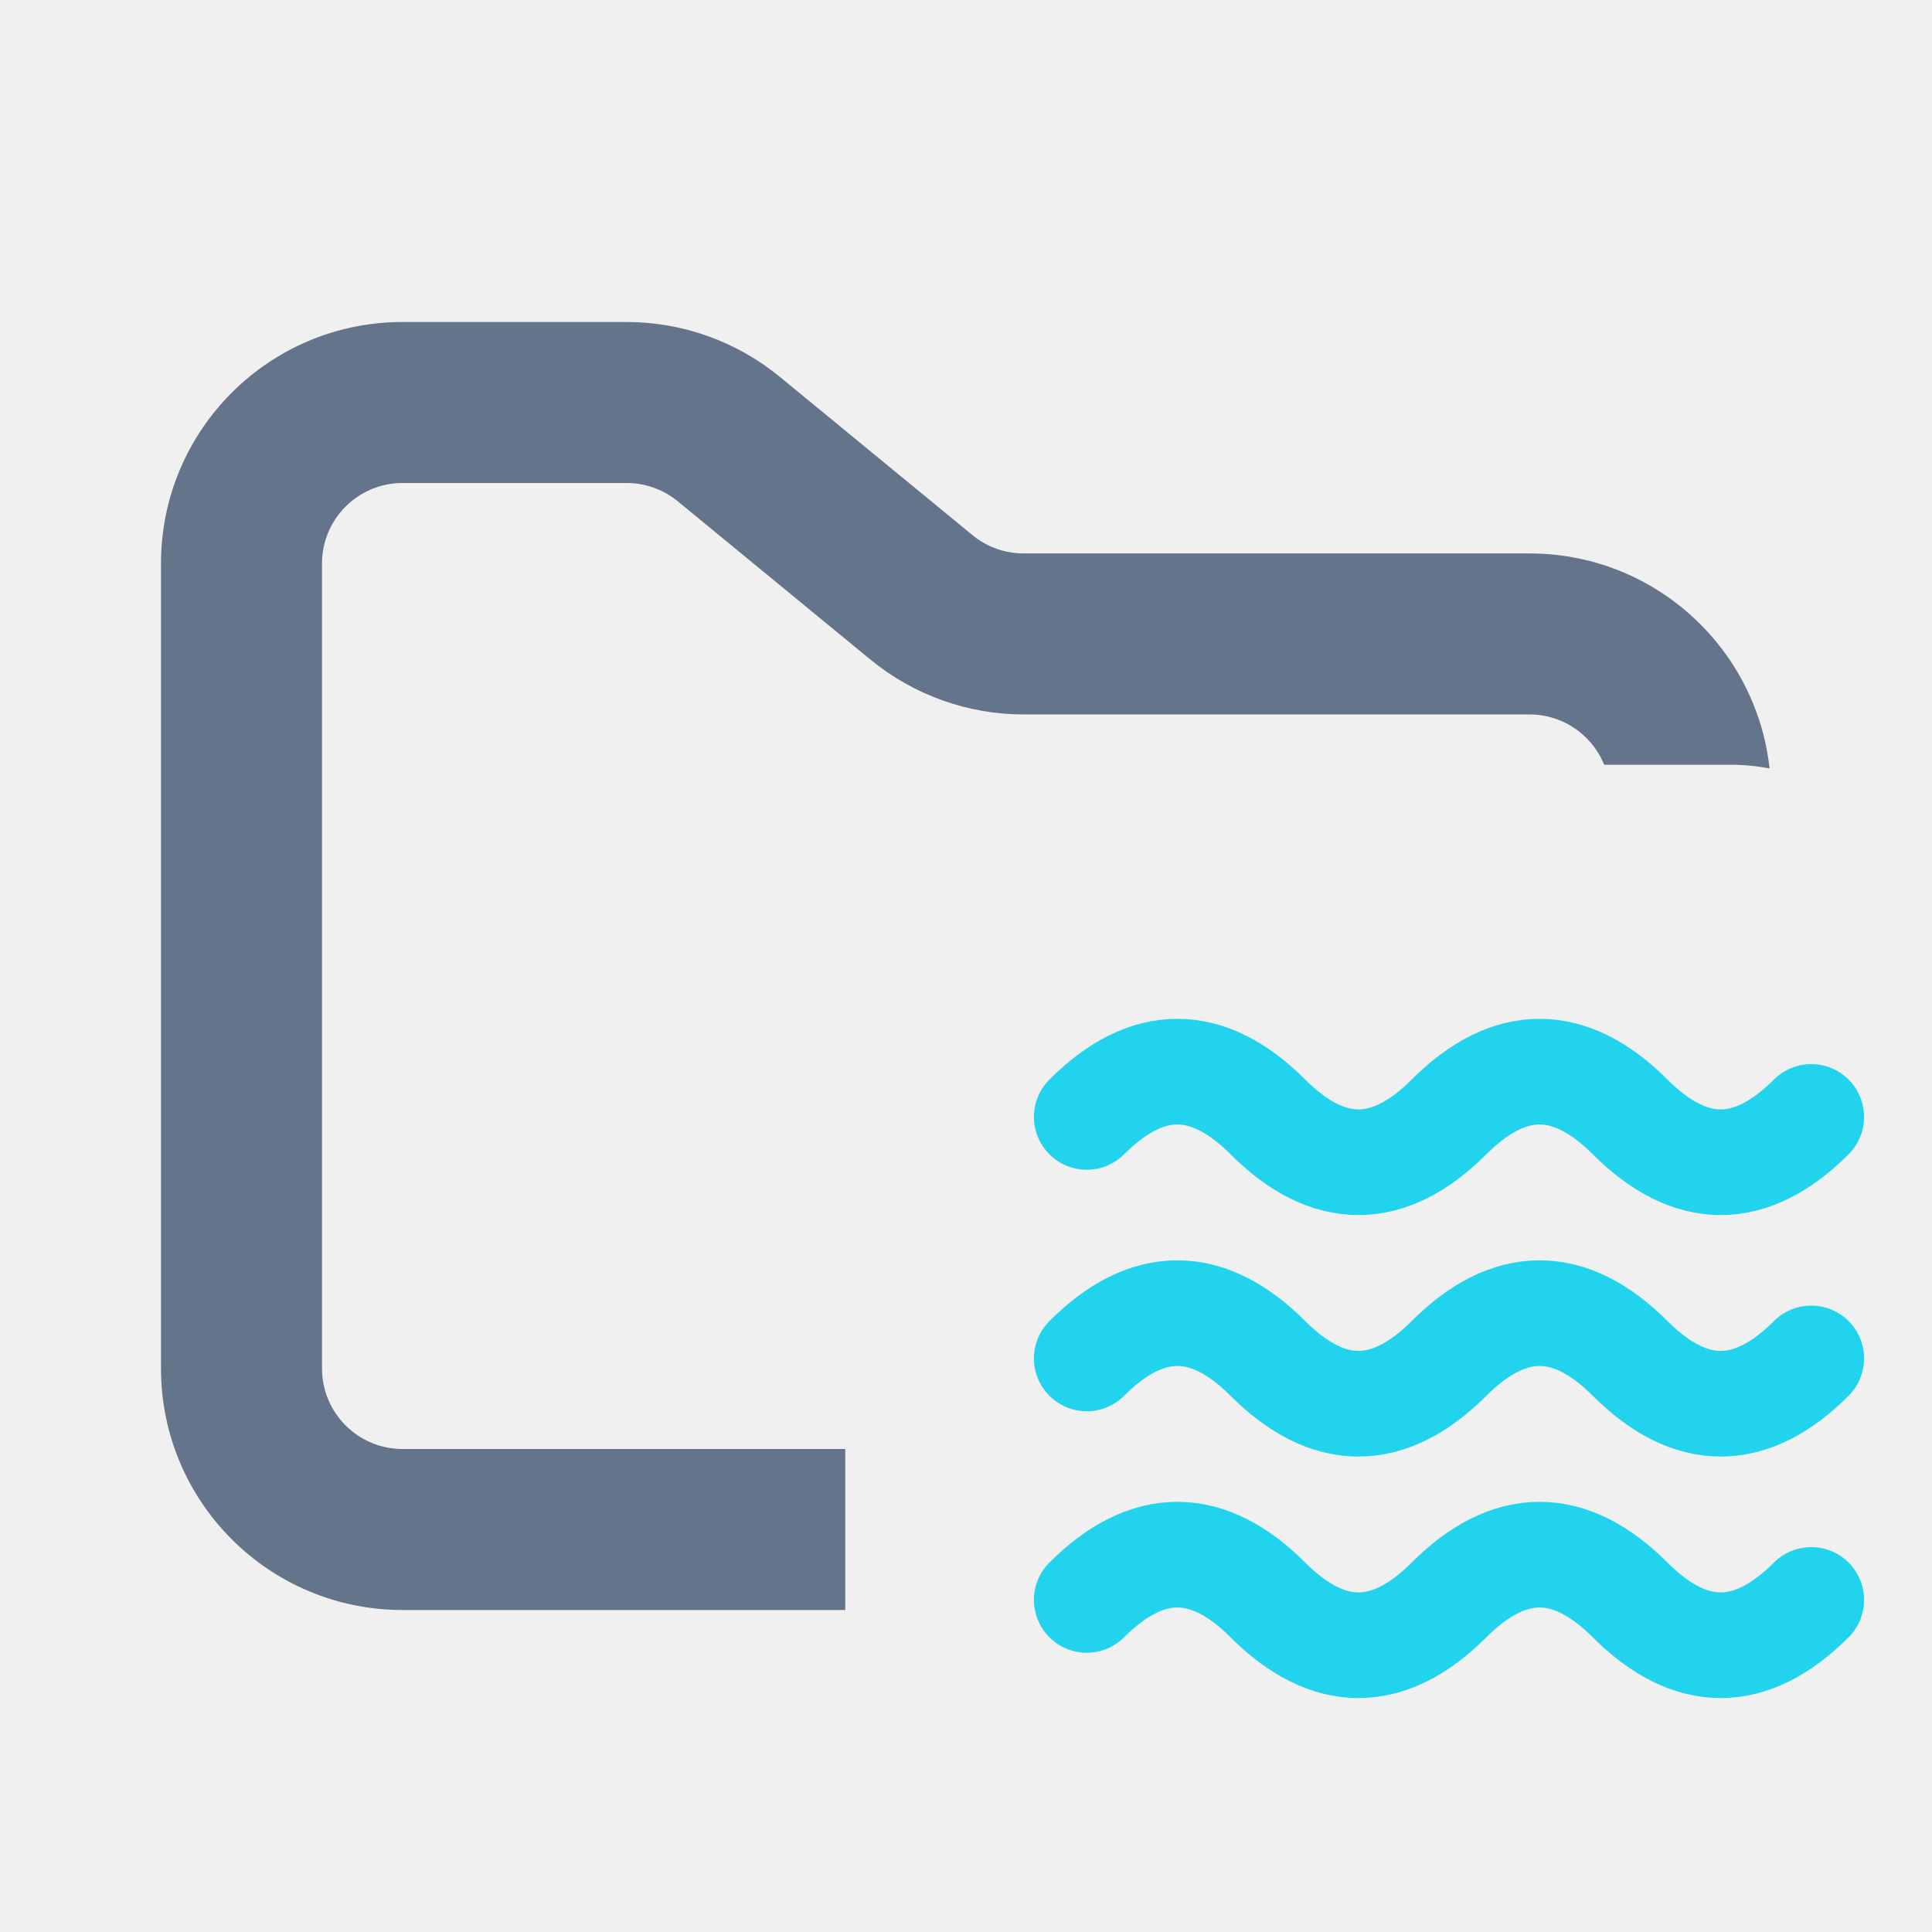
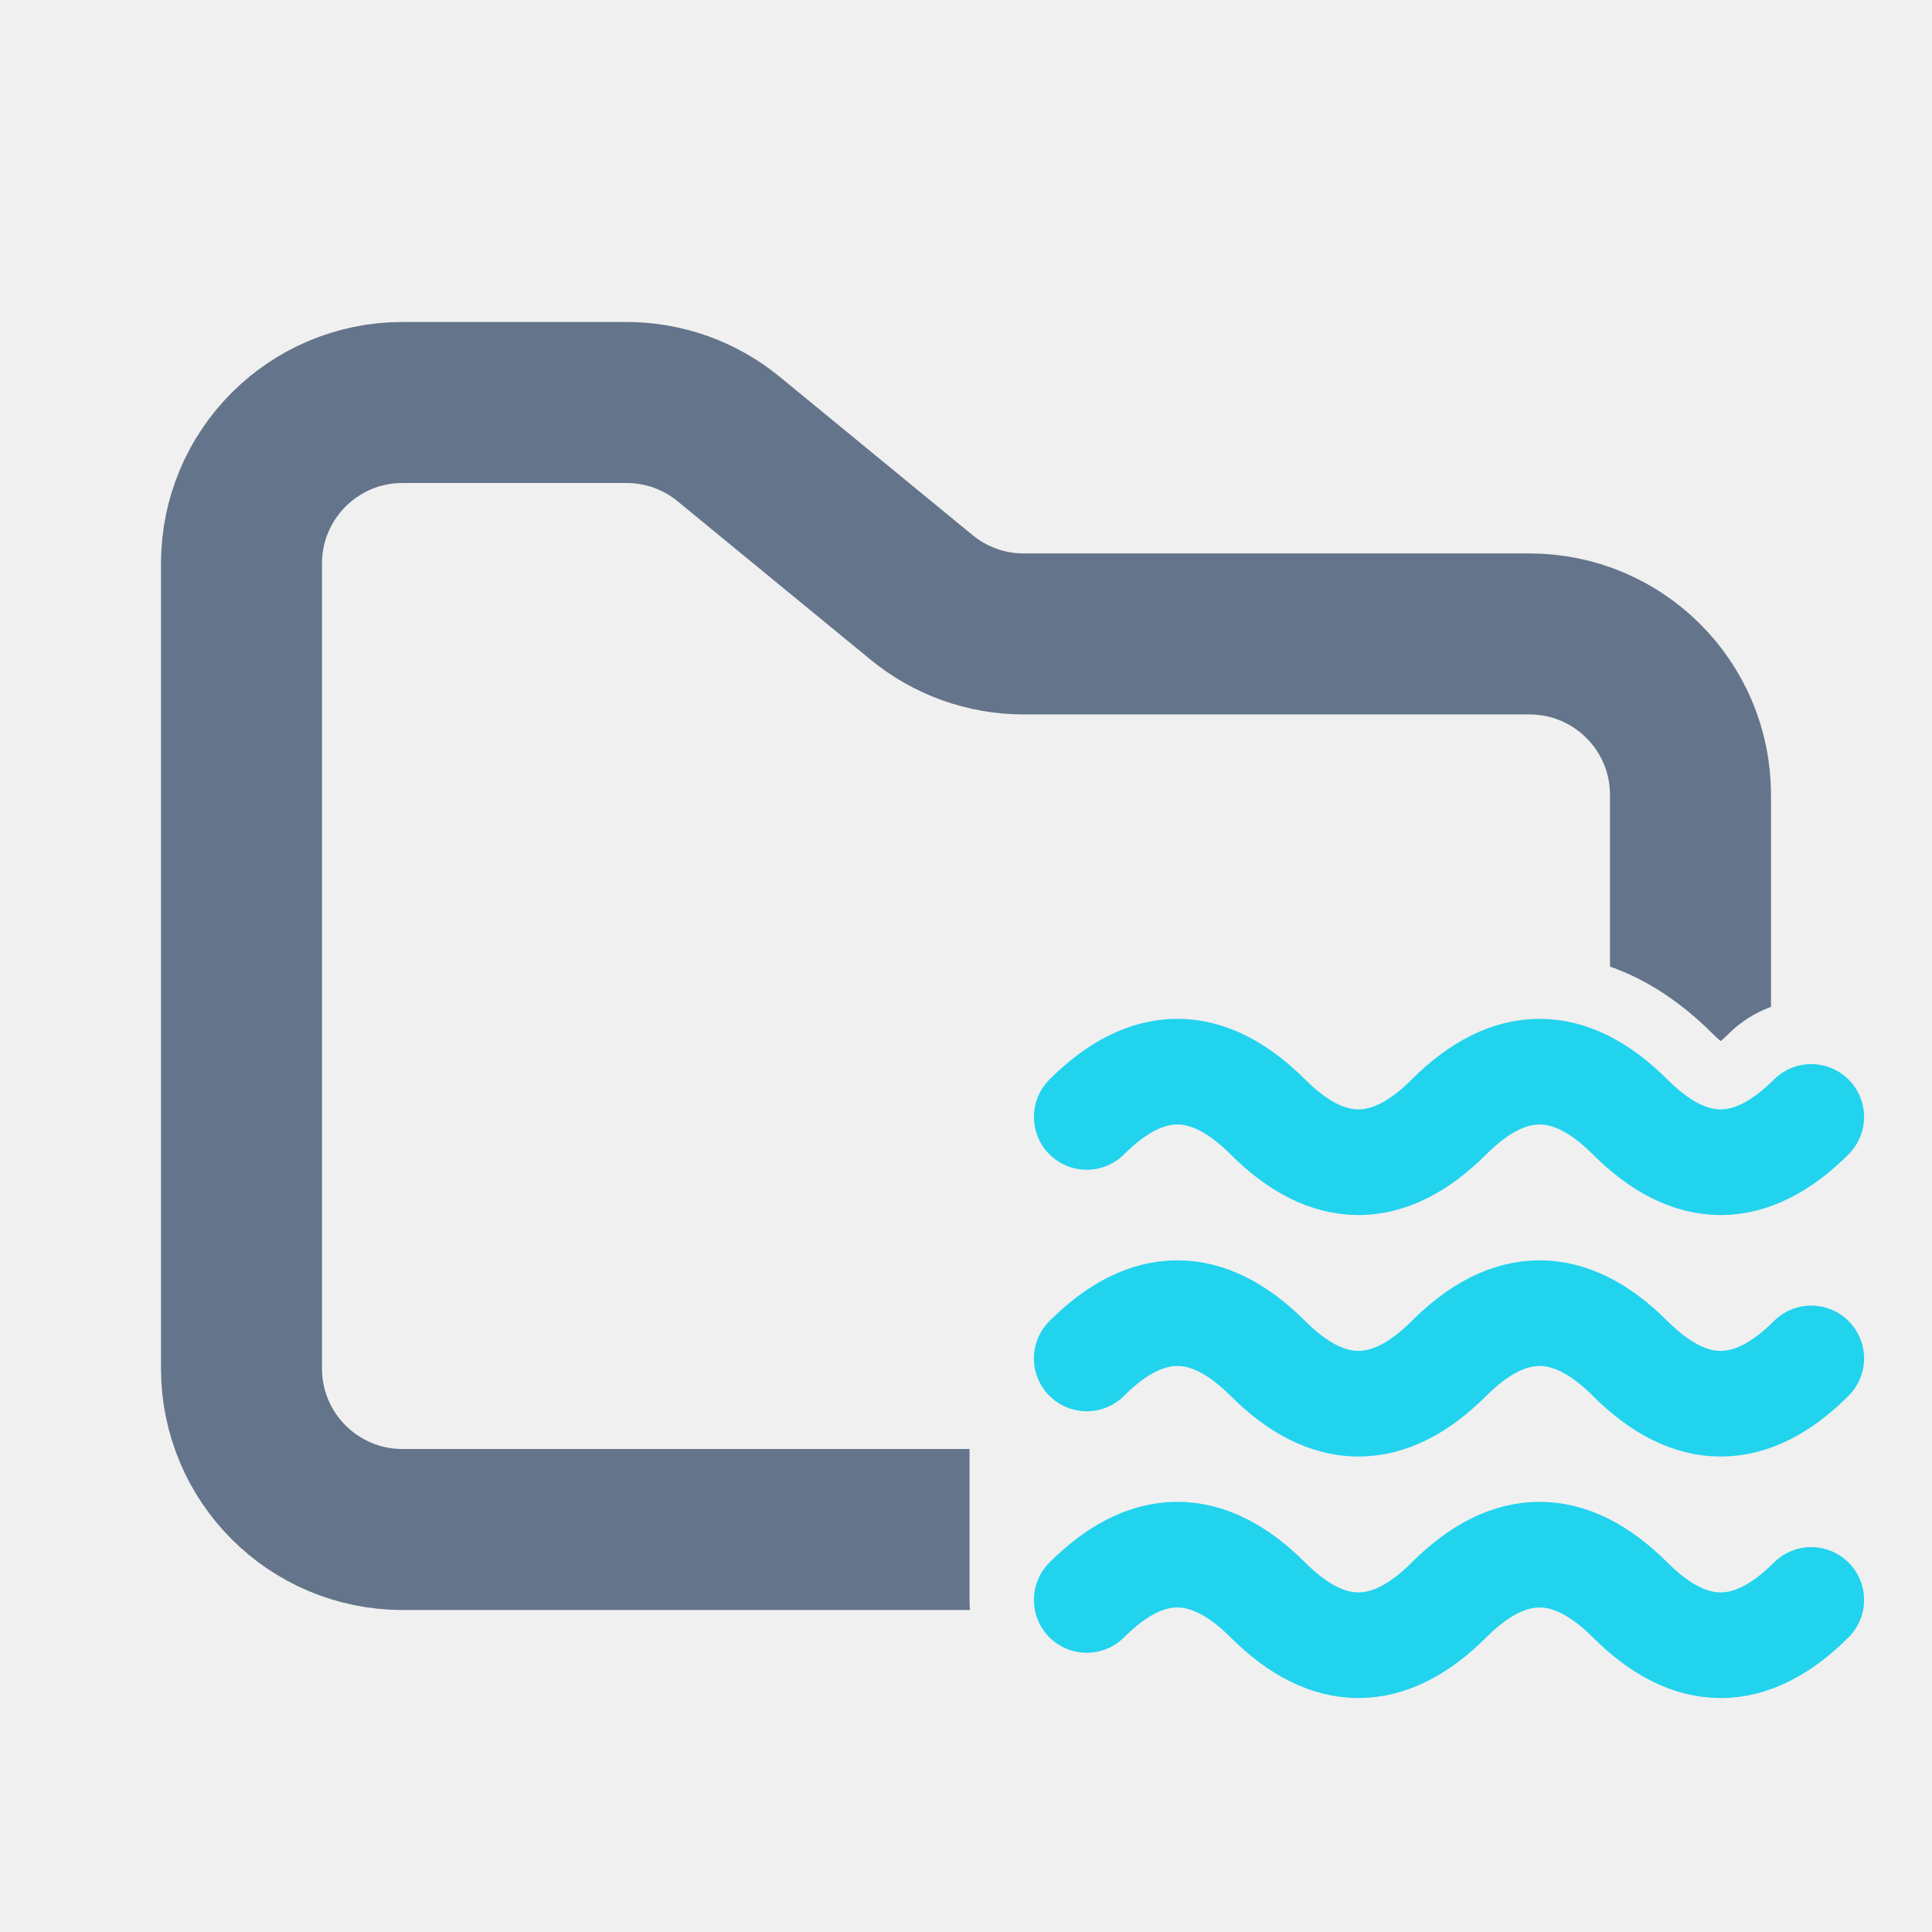
<svg xmlns="http://www.w3.org/2000/svg" width="24" height="24" viewBox="0 0 24 24" fill="none">
  <defs>
-     <mask id="datalake-cutout">
+     <mask id="datalake-cutout" maskUnits="userSpaceOnUse" x="0" y="0" width="24" height="24">
      <rect width="24" height="24" fill="white" />
-       <rect x="10.5" y="9.5" width="13.5" height="14" rx="2.5" fill="black" />
+       <g transform="translate(18 16.5) scale(0.75) translate(-18 -16.5)">
+         <path d="M12 13Q13.5 11.5 15 13T18 13T21 13T24 13V21Q22.5 22.5 21 21T18 21T15 21T12 21Z" fill="black" stroke="black" stroke-width="3.883" stroke-linecap="round" stroke-linejoin="round" />
+       </g>
    </mask>
  </defs>
-   <path d="M5 4C3.343 4 2 5.343 2 7V17C2 18.657 3.343 20 5 20H13V18H5C4.448 18 4 17.552 4 17V7C4 6.448 4.448 6 5 6H7.784C8.015 6 8.24 6.08 8.419 6.227L10.812 8.193C11.349 8.634 12.022 8.875 12.716 8.875H19C19.552 8.875 20 9.323 20 9.875V10H22V9.875C22 8.218 20.657 6.875 19 6.875H12.716C12.485 6.875 12.26 6.795 12.081 6.648L9.688 4.682C9.151 4.241 8.478 4 7.784 4H5Z" fill="#64748B" mask="url(#datalake-cutout)" />
+   <path d="M7.784 5H5C3.895 5 3 5.895 3 7V17C3 18.105 3.895 19 5 19H19C20.105 19 21 18.105 21 17V9.875C21 8.77 20.105 7.875 19 7.875H12.716C12.253 7.875 11.804 7.714 11.447 7.42L9.053 5.455C8.696 5.161 8.247 5 7.784 5Z" stroke="#64748B" stroke-width="2" mask="url(#datalake-cutout)" />
  <g transform="translate(18 16.5) scale(0.75) translate(-18 -16.5)">
    <g stroke="#22D3EE" stroke-width="1.75" stroke-linecap="round">
      <path d="M12 13Q13.5 11.5 15 13T18 13T21 13T24 13" />
      <path d="M12 17Q13.5 15.5 15 17T18 17T21 17T24 17" />
      <path d="M12 21Q13.5 19.5 15 21T18 21T21 21T24 21" />
    </g>
  </g>
</svg>
